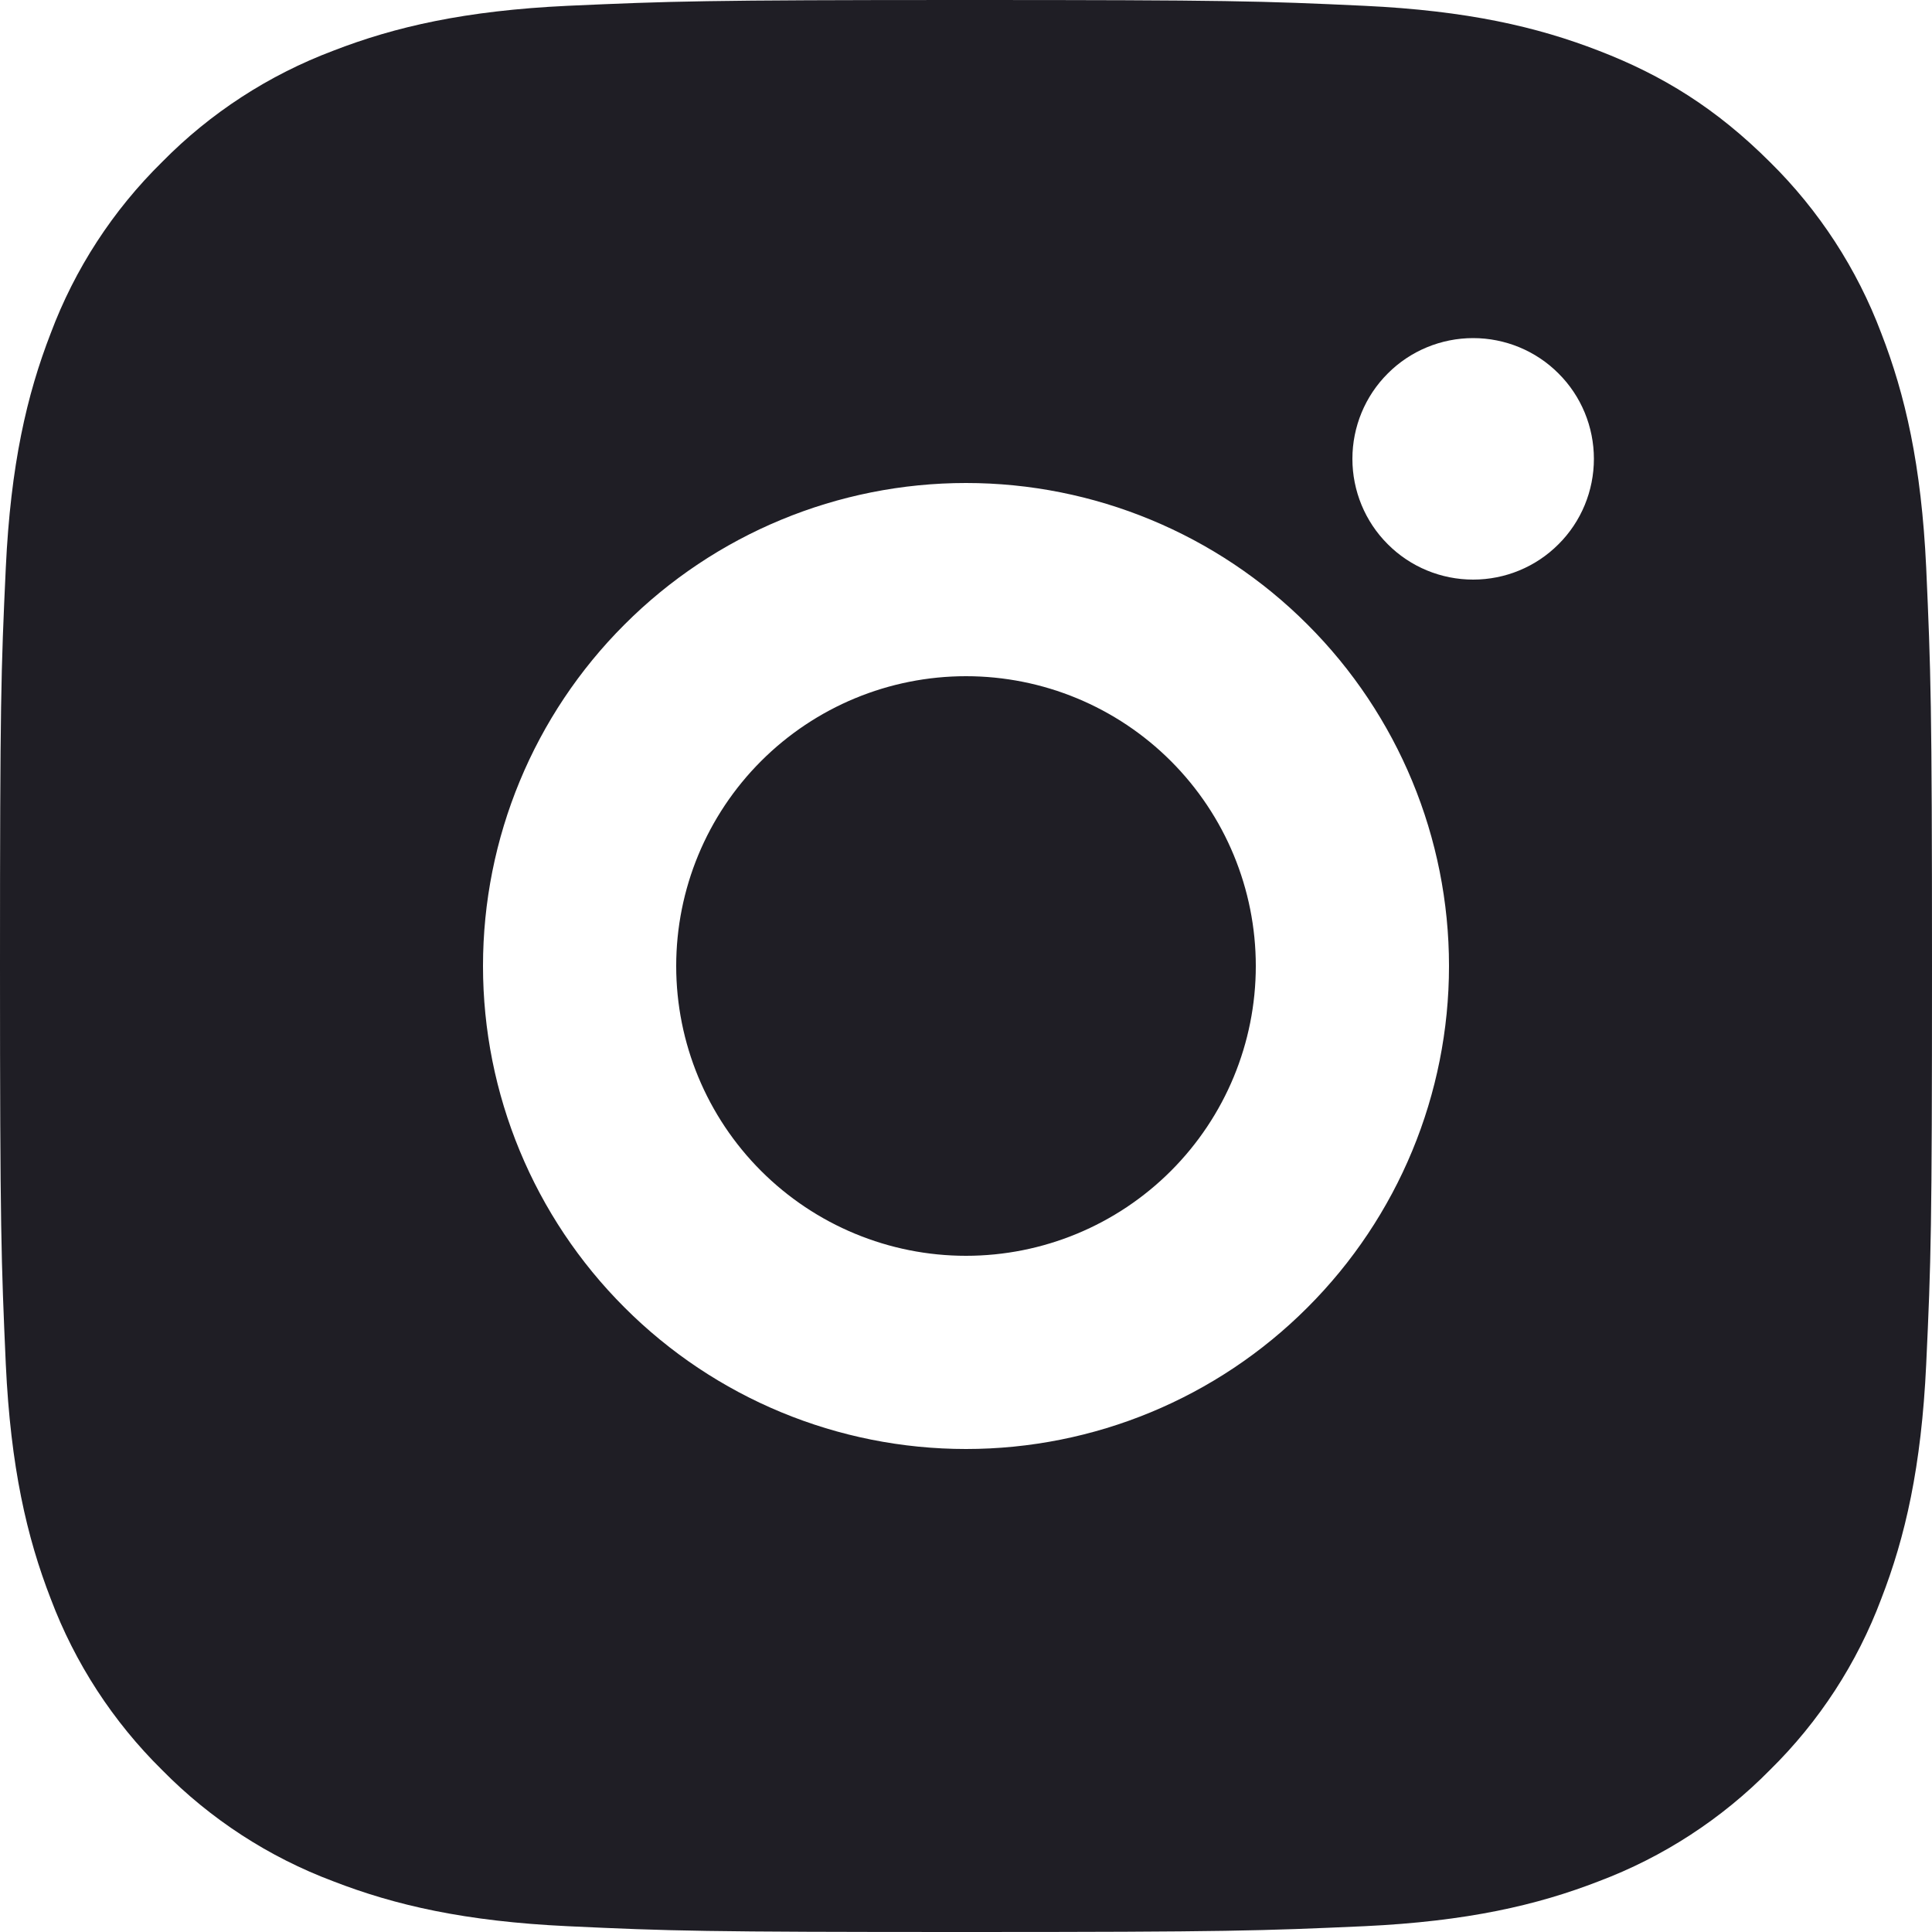
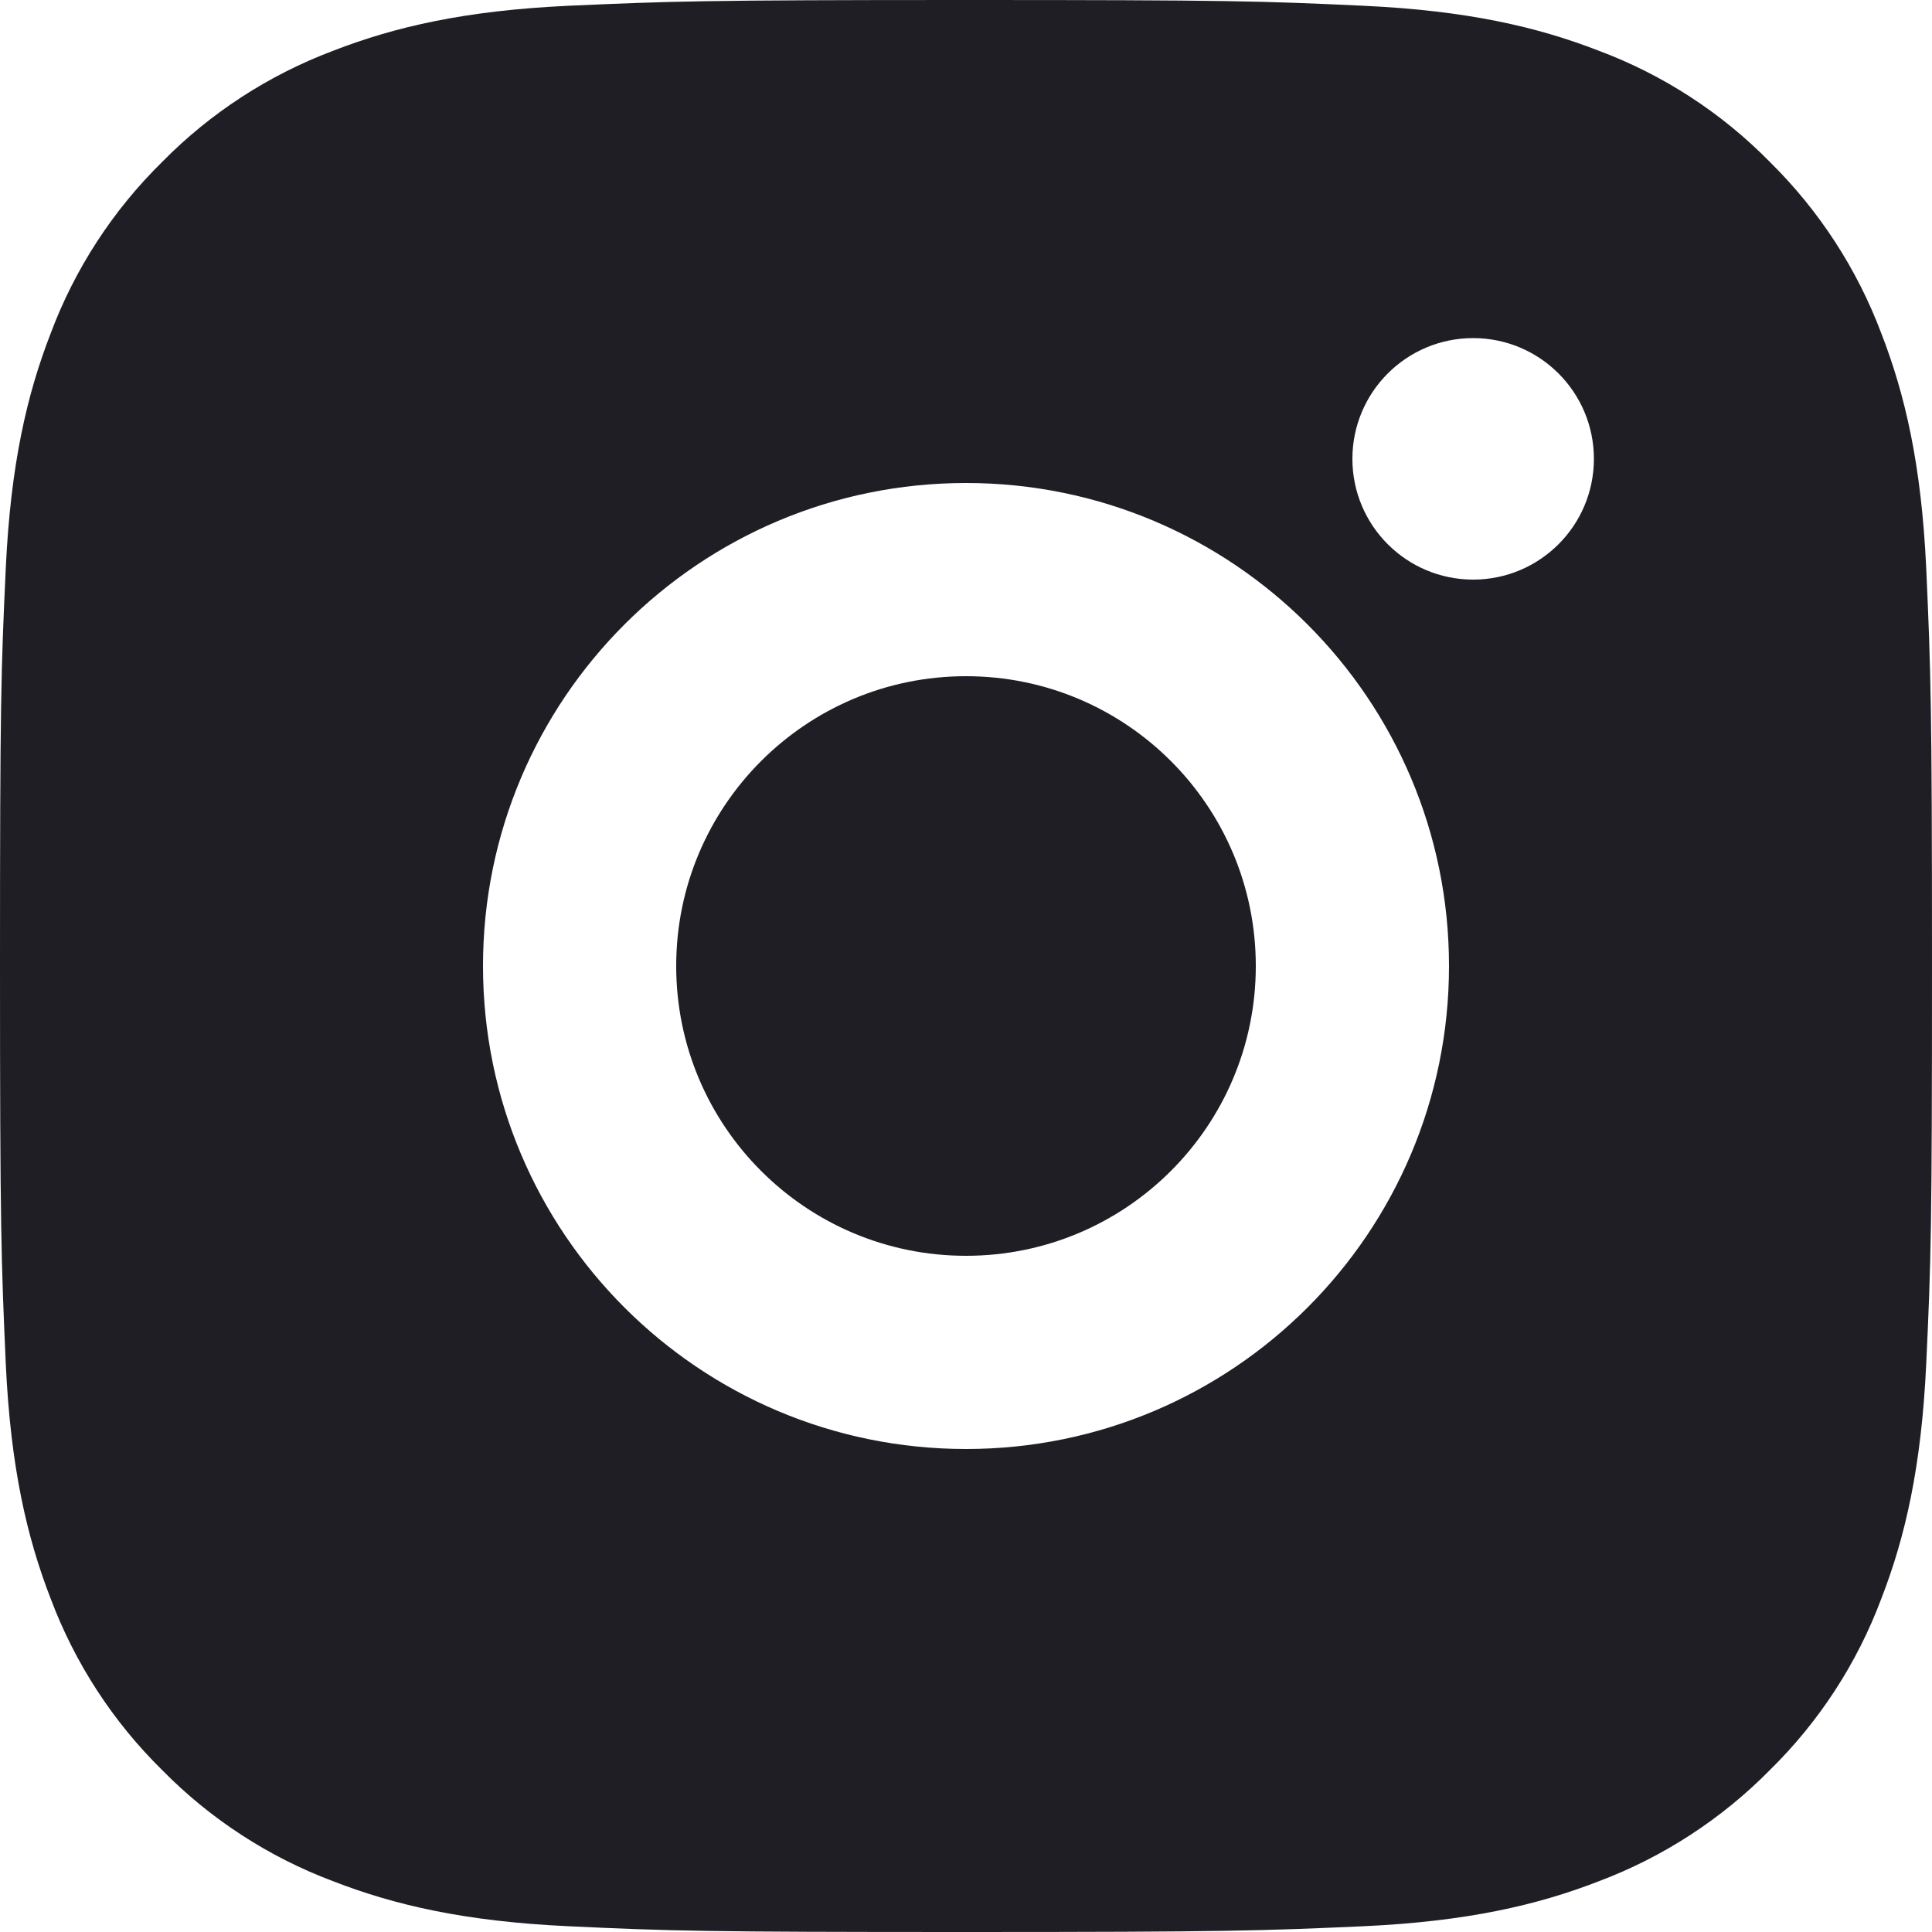
- <svg xmlns="http://www.w3.org/2000/svg" width="16" height="16" viewBox="0 0 16 16" fill="none">
-   <path d="M8 0C10.174 0 10.445 0.008 11.298 0.048C12.15 0.088 12.73 0.222 13.24 0.42C13.768 0.623 14.213 0.898 14.658 1.342C15.064 1.742 15.379 2.226 15.58 2.76C15.778 3.27 15.912 3.85 15.952 4.702C15.99 5.555 16 5.826 16 8C16 10.174 15.992 10.445 15.952 11.298C15.912 12.15 15.778 12.73 15.58 13.24C15.38 13.774 15.065 14.258 14.658 14.658C14.258 15.064 13.774 15.379 13.24 15.58C12.73 15.778 12.15 15.912 11.298 15.952C10.445 15.99 10.174 16 8 16C5.826 16 5.555 15.992 4.702 15.952C3.85 15.912 3.27 15.778 2.76 15.58C2.226 15.38 1.742 15.065 1.342 14.658C0.936 14.258 0.621 13.774 0.42 13.24C0.222 12.73 0.088 12.15 0.048 11.298C0.01 10.445 0 10.174 0 8C0 5.826 0.008 5.555 0.048 4.702C0.088 3.85 0.222 3.27 0.42 2.76C0.62 2.226 0.935 1.742 1.342 1.342C1.742 0.935 2.226 0.621 2.76 0.42C3.27 0.222 3.85 0.088 4.702 0.048C5.555 0.01 5.826 0 8 0ZM8 4C6.939 4 5.922 4.421 5.172 5.172C4.421 5.922 4 6.939 4 8C4 9.061 4.421 10.078 5.172 10.828C5.922 11.579 6.939 12 8 12C9.061 12 10.078 11.579 10.828 10.828C11.579 10.078 12 9.061 12 8C12 6.939 11.579 5.922 10.828 5.172C10.078 4.421 9.061 4 8 4ZM13.2 3.8C13.2 3.535 13.095 3.28 12.907 3.093C12.72 2.905 12.465 2.8 12.2 2.8C11.935 2.8 11.68 2.905 11.493 3.093C11.305 3.28 11.2 3.535 11.2 3.8C11.2 4.065 11.305 4.32 11.493 4.507C11.68 4.695 11.935 4.8 12.2 4.8C12.465 4.8 12.72 4.695 12.907 4.507C13.095 4.32 13.2 4.065 13.2 3.8ZM8 5.6C8.637 5.6 9.247 5.853 9.697 6.303C10.147 6.753 10.4 7.363 10.4 8C10.4 8.637 10.147 9.247 9.697 9.697C9.247 10.147 8.637 10.4 8 10.4C7.363 10.4 6.753 10.147 6.303 9.697C5.853 9.247 5.6 8.637 5.6 8C5.6 7.363 5.853 6.753 6.303 6.303C6.753 5.853 7.363 5.6 8 5.6Z" fill="#1F1E25" />
+ <svg xmlns="http://www.w3.org/2000/svg" width="16" height="16" fill="none">
+   <path d="M8 0c2.174 0 2.445.008 3.298.048.852.04 1.432.174 1.942.372a3.9 3.9 0 0 1 1.418.922c.406.4.721.884.922 1.418.198.51.332 1.09.372 1.942C15.99 5.555 16 5.826 16 8s-.008 2.445-.048 3.298c-.04.852-.174 1.432-.372 1.942a3.907 3.907 0 0 1-.922 1.418c-.4.406-.884.721-1.418.922-.51.198-1.09.332-1.942.372C10.445 15.99 10.174 16 8 16s-2.445-.008-3.298-.048c-.852-.04-1.432-.174-1.942-.372a3.911 3.911 0 0 1-1.418-.922A3.923 3.923 0 0 1 .42 13.24c-.198-.51-.332-1.09-.372-1.942C.01 10.445 0 10.174 0 8s.008-2.445.048-3.298C.088 3.85.222 3.27.42 2.76c.2-.534.515-1.018.922-1.418.4-.407.884-.721 1.418-.922C3.27.222 3.85.088 4.702.048 5.555.01 5.826 0 8 0zm0 4a4 4 0 1 0 0 8 4 4 0 0 0 0-8zm5.2-.2a1 1 0 1 0-2 0 1 1 0 0 0 2 0zM8 5.6a2.4 2.4 0 1 1 0 4.8 2.4 2.4 0 0 1 0-4.8z" fill="#1F1E25" />
</svg>
